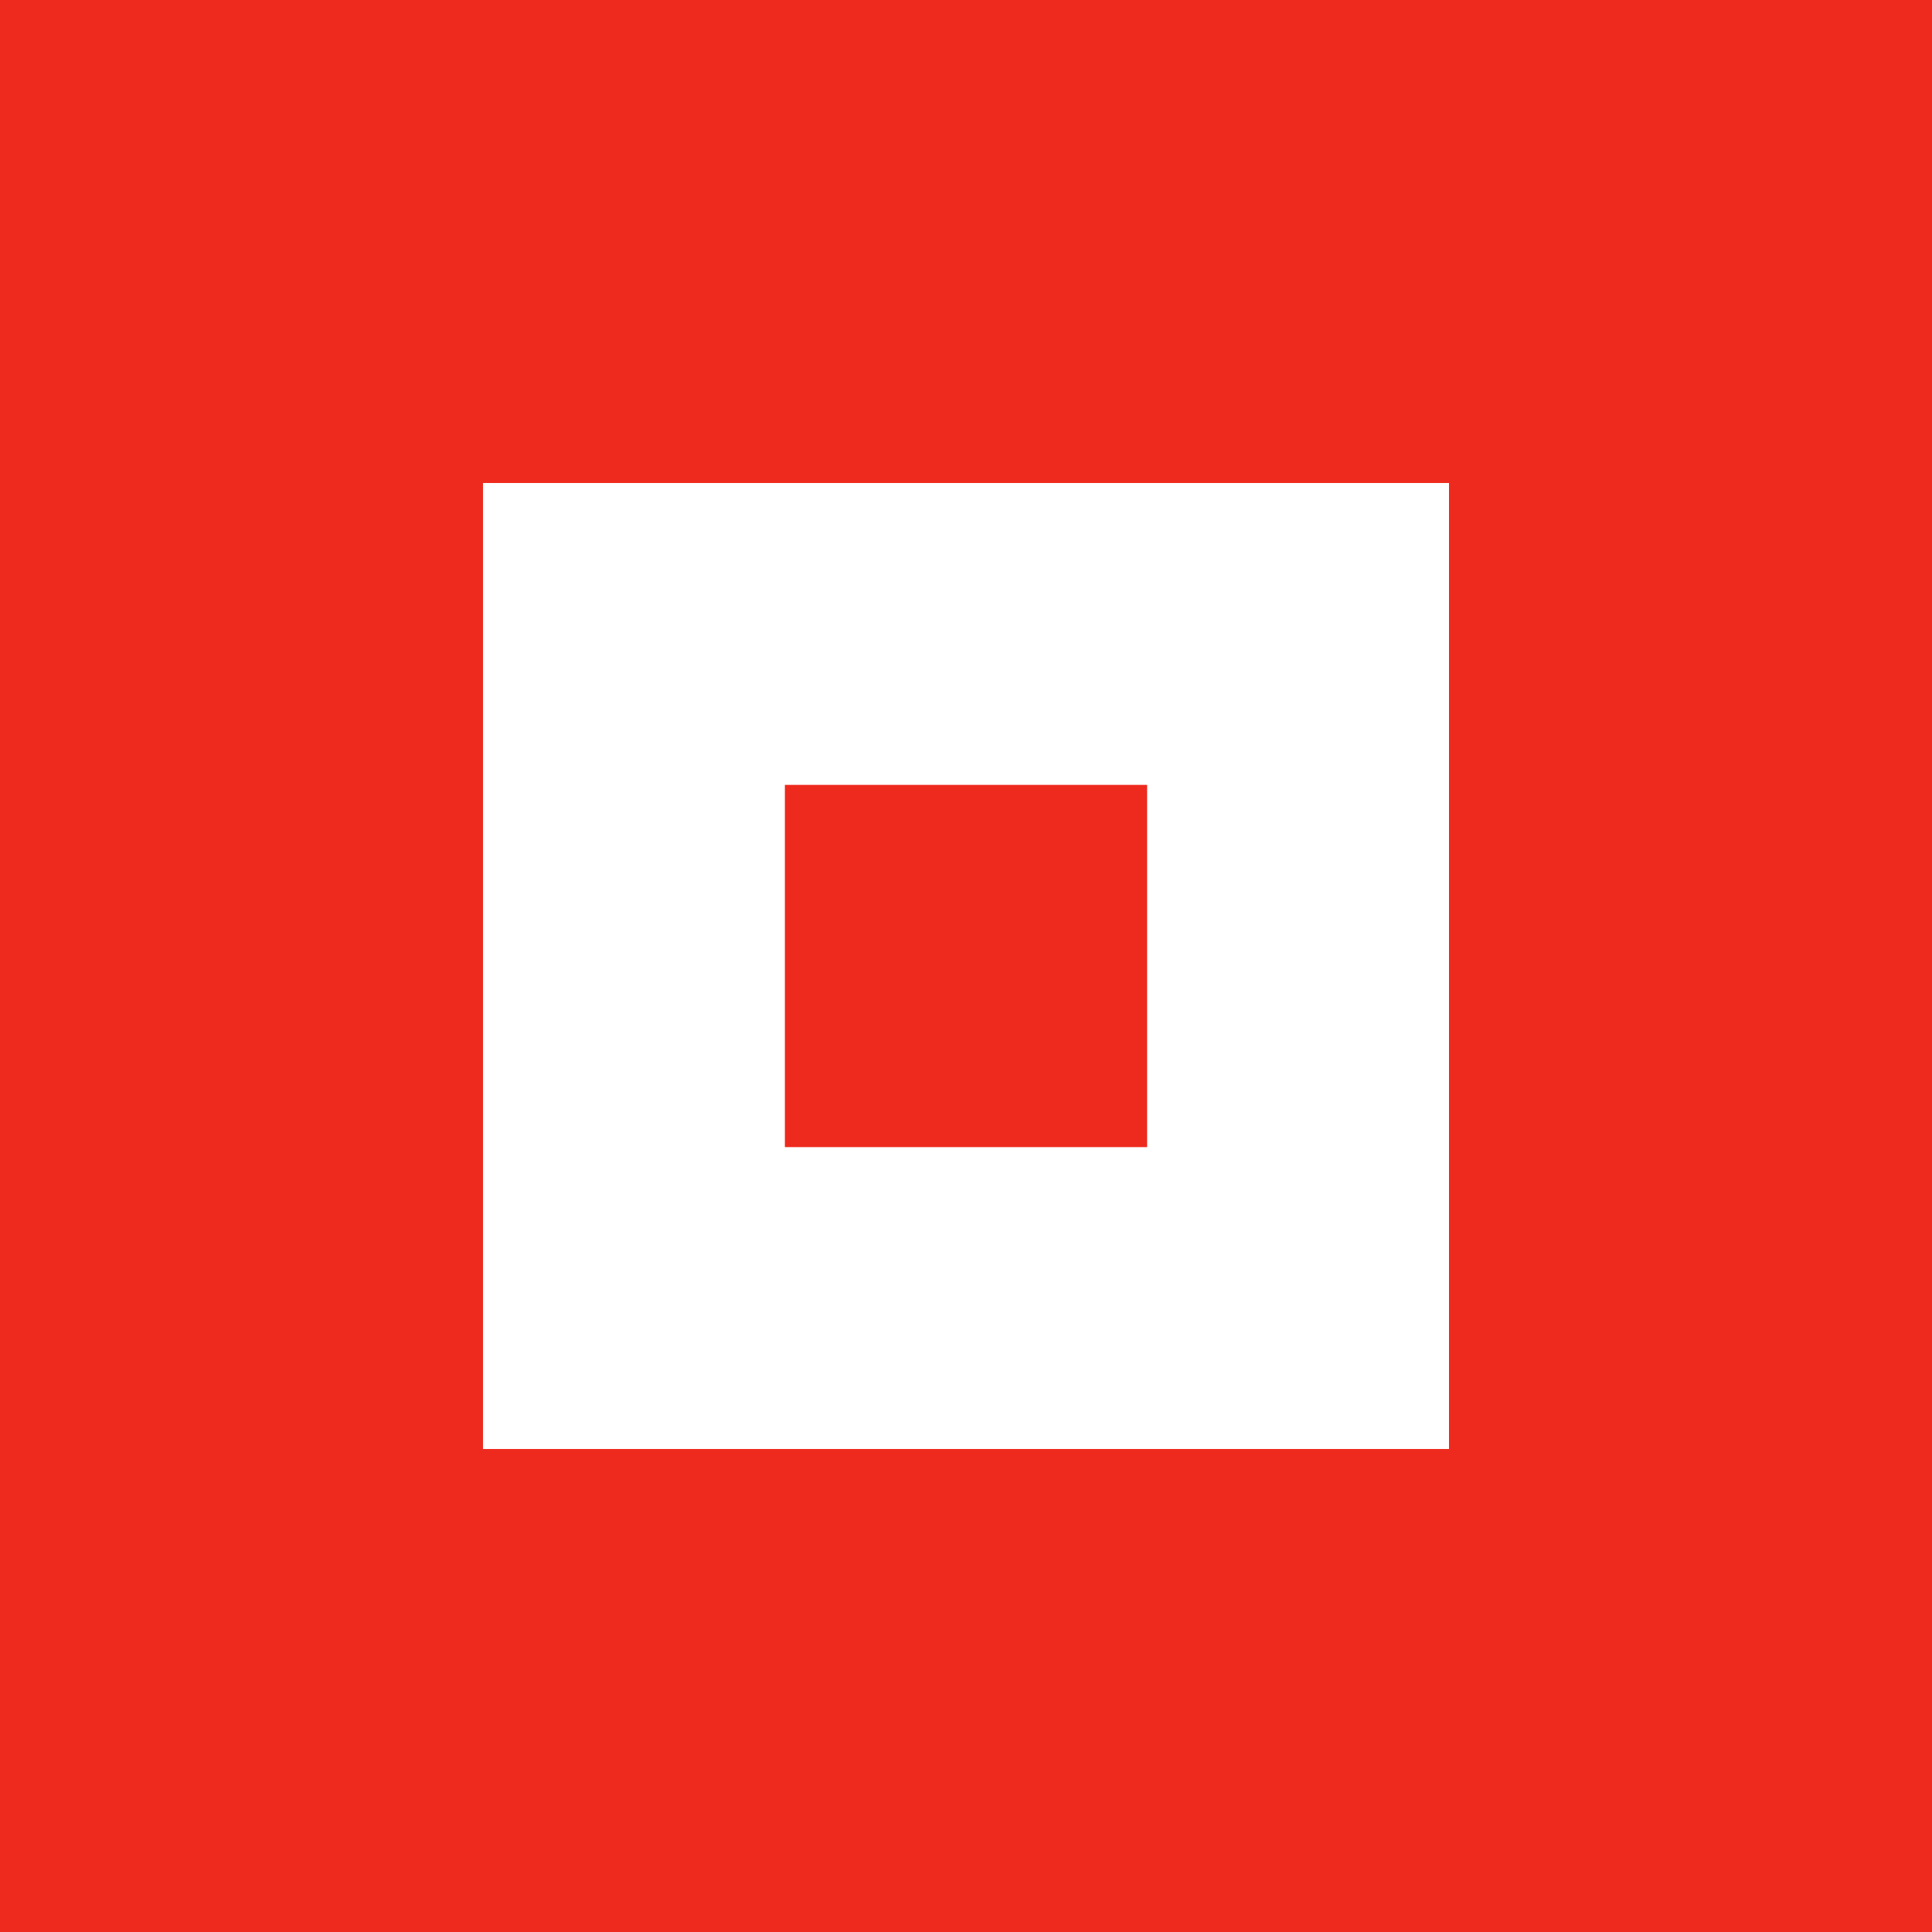
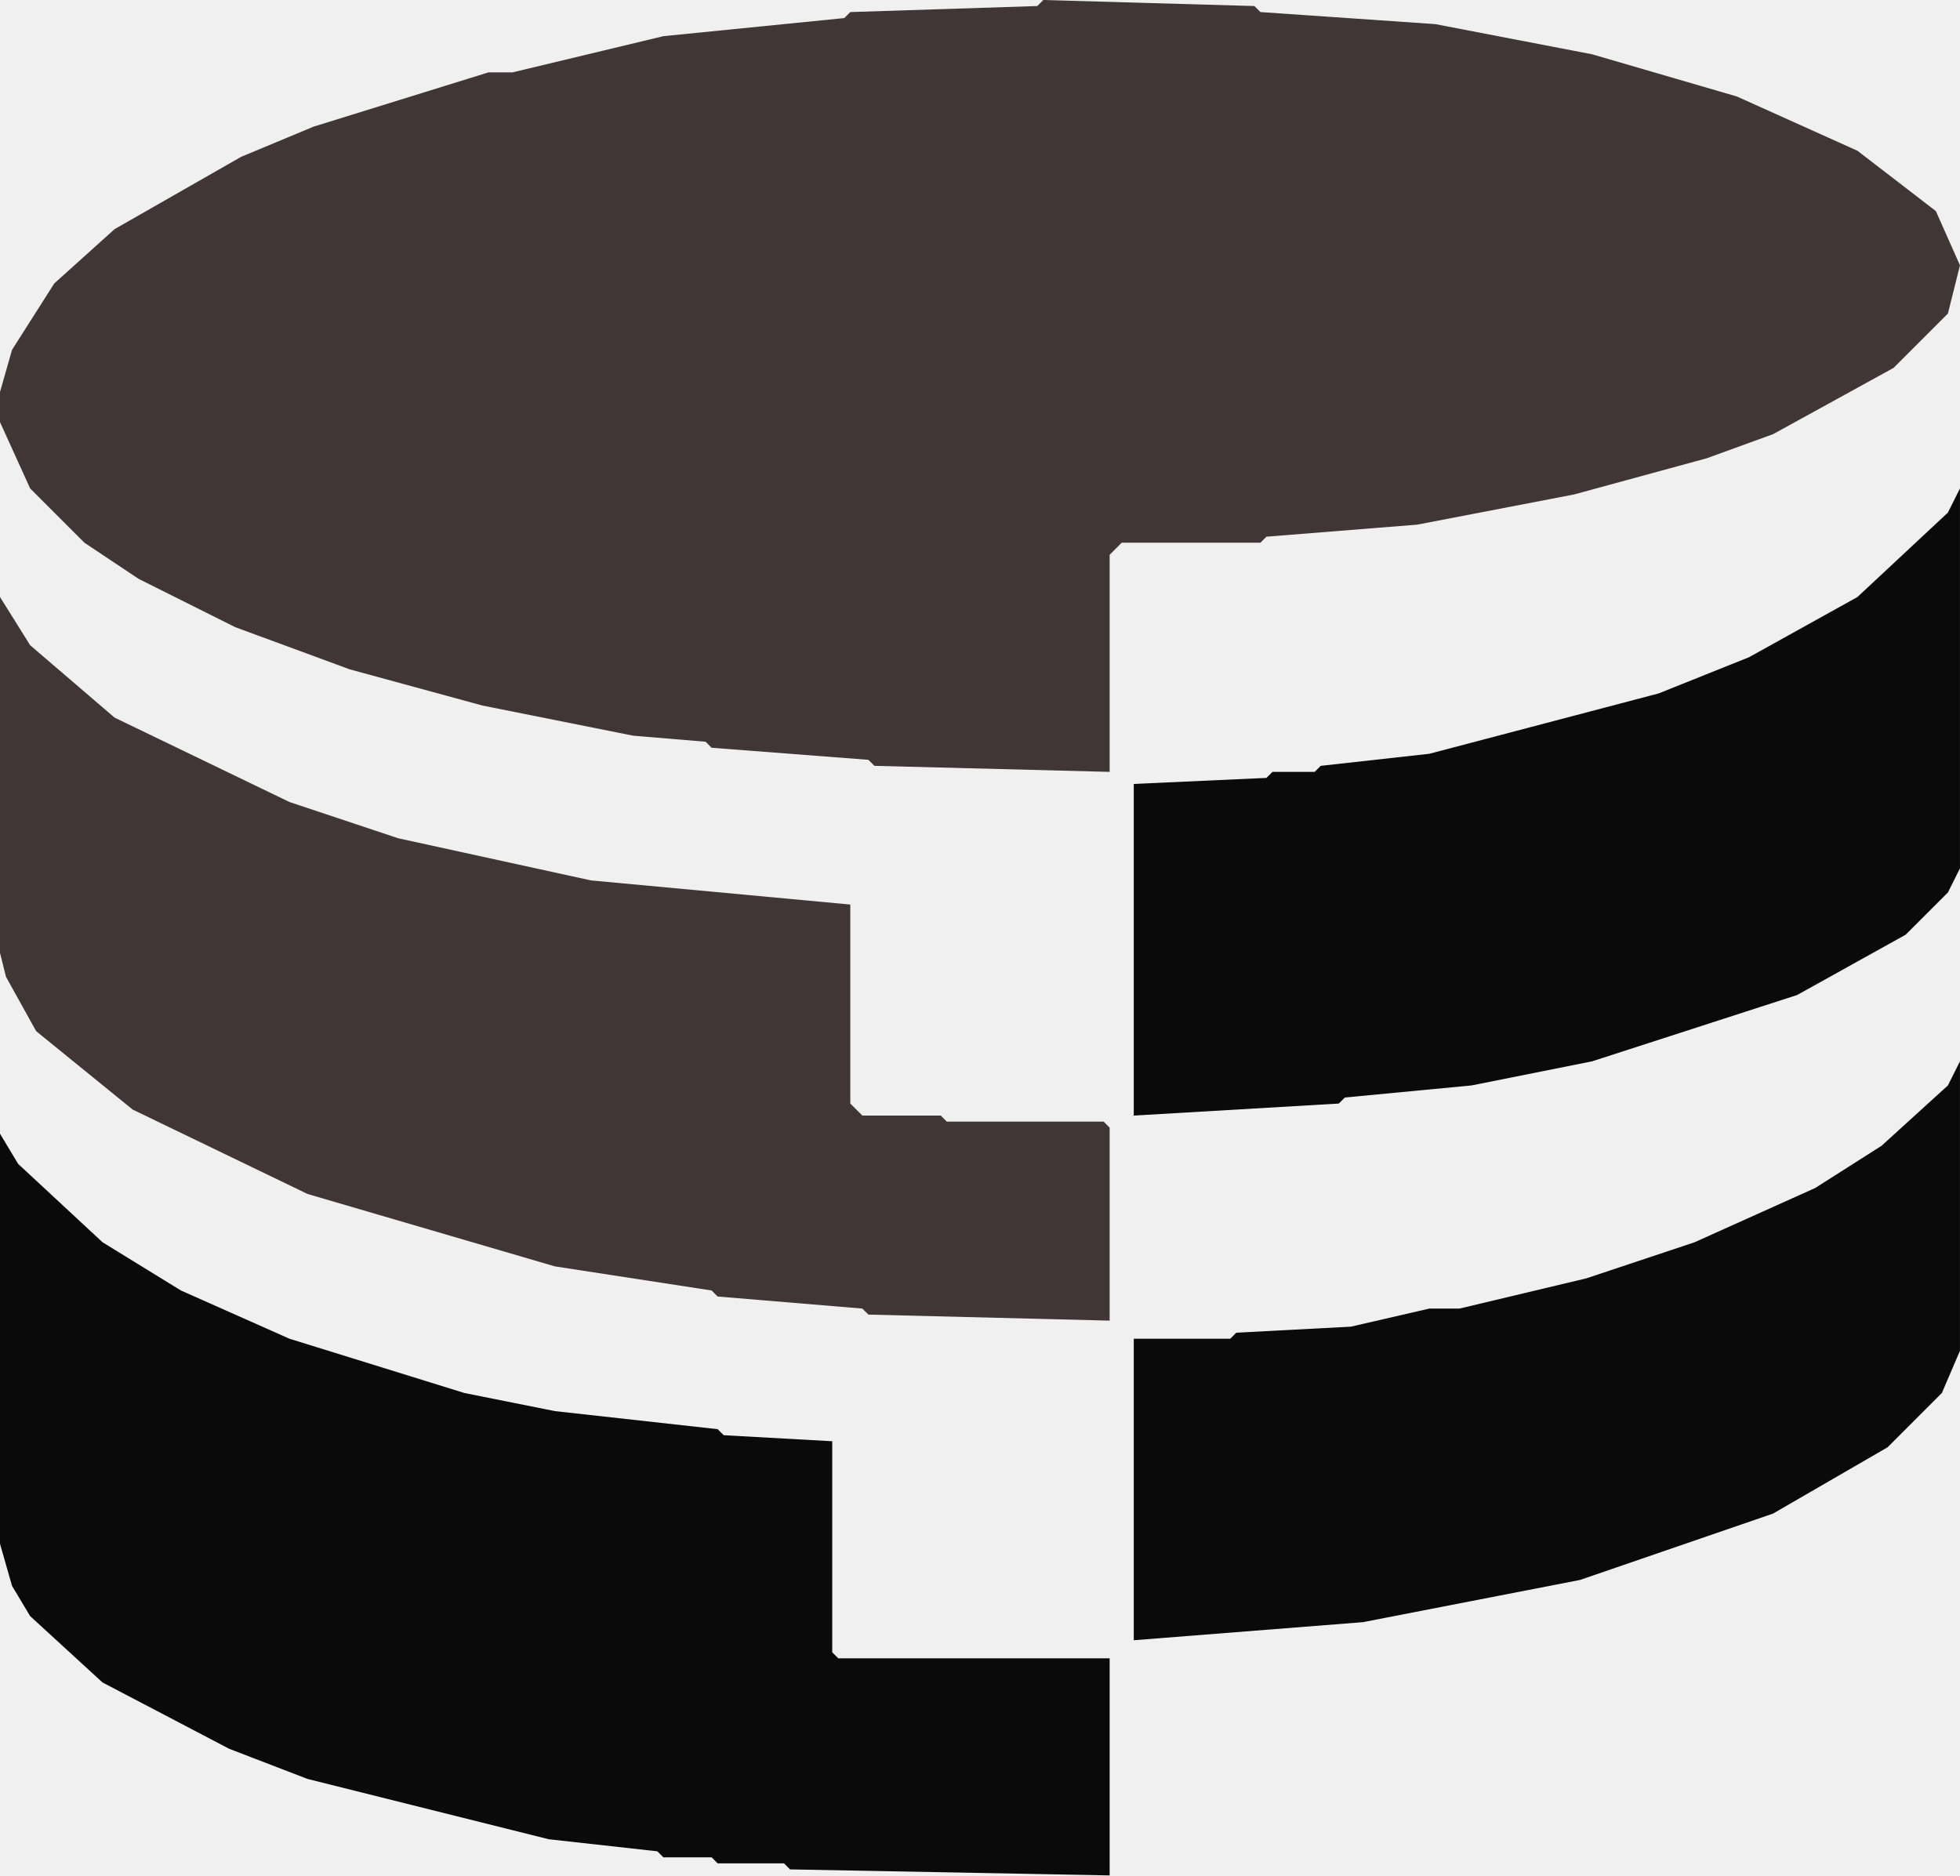
- <svg xmlns="http://www.w3.org/2000/svg" viewBox="0 0 16 16">
-   <rect width="16" height="16" fill="#ee2a1e" />
-   <rect x="4" y="4" width="8" height="8" fill="#fff" />
-   <rect x="6.5" y="6.5" width="3" height="3" fill="#ee2a1e" />
+ <svg xmlns="http://www.w3.org/2000/svg" width="3711" height="3552" viewBox="0 0 3711 3552" fill="none">
+   <path d="M3710.94 502.393L3665.28 399.658L3516.85 285.449L3288.48 182.666L3014.4 102.783L2717.53 45.654L2386.43 22.852L2375 11.426L1975.34 0L1963.96 11.426L1609.96 22.852L1598.54 34.229L1256.01 68.506L970.557 137.012H924.902L593.75 239.795L456.738 296.875L216.943 433.887L102.783 536.67L22.852 662.256L0 742.188V799.268L57.08 924.854L159.863 1027.64L262.598 1096.14L445.312 1187.5L662.256 1267.43L913.476 1335.94L1198.93 1393.02L1335.94 1404.44L1347.36 1415.87L1644.24 1438.72L1655.66 1450.1L2100.98 1461.52V1050.49L2123.78 1027.64H2386.43L2397.85 1016.21L2683.3 993.408L2980.18 936.279L3231.35 867.773L3356.98 822.119L3585.35 696.533L3688.09 593.75L3710.94 502.393Z" fill="#413636" />
+   <path d="M3710.94 924.854L3688.09 970.557L3516.85 1130.42L3311.28 1244.58L3140.04 1313.09L2706.15 1427.29L2500.59 1450.1L2489.16 1461.52H2409.28L2397.85 1472.95L2146.63 1484.37V2112.35L2534.86 2089.55L2546.29 2078.12L2786.04 2055.27L3014.4 2009.62L3402.64 1884.03L3608.15 1769.82L3688.09 1689.89L3710.94 1644.24V924.854Z" fill="#0A0A0A" />
+   <path d="M0 1130.42V1804.1L11.426 1849.76L68.506 1952.54L251.221 2100.98L582.324 2260.79L1050.49 2397.85L1347.36 2443.51L1358.79 2454.93L1632.81 2477.78L1644.24 2489.16L2100.98 2500.59V2135.2L2089.55 2123.78H1792.68L1781.25 2112.35H1632.81L1609.96 2089.55V1712.74L1118.99 1667.04L753.613 1587.16L548.096 1518.6L216.943 1358.79L57.08 1221.73L0 1130.42Z" fill="#413636" />
+   <path d="M3710.94 2009.62L3688.09 2055.27L3562.5 2169.48L3436.91 2249.41L3208.54 2352.15L3003.03 2420.65L2763.23 2477.78H2706.15L2557.71 2512.01L2340.72 2523.44L2329.35 2534.86H2146.63V3105.76L2580.52 3071.53L2991.6 2991.6L3356.98 2865.97L3573.93 2740.38L3676.66 2637.6L3710.94 2557.67V2009.62Z" fill="#0A0A0A" />
+   <path d="M0 2146.63V2923.1L22.852 3002.98L57.08 3060.11L194.092 3185.69L433.887 3311.28L582.324 3368.41L1039.06 3482.57L1244.58 3505.42L1256.01 3516.85H1347.36L1358.79 3528.22H1484.37L1495.8 3539.65L2100.98 3551.07V3140.04H1587.16L1575.73 3128.61V2728.96L1370.21 2717.53L1358.79 2706.1L1050.49 2671.88L879.199 2637.6L548.096 2534.86L342.529 2443.51L194.092 2352.15L34.277 2203.71L0 2146.63Z" fill="#0A0A0A" />
</svg>
